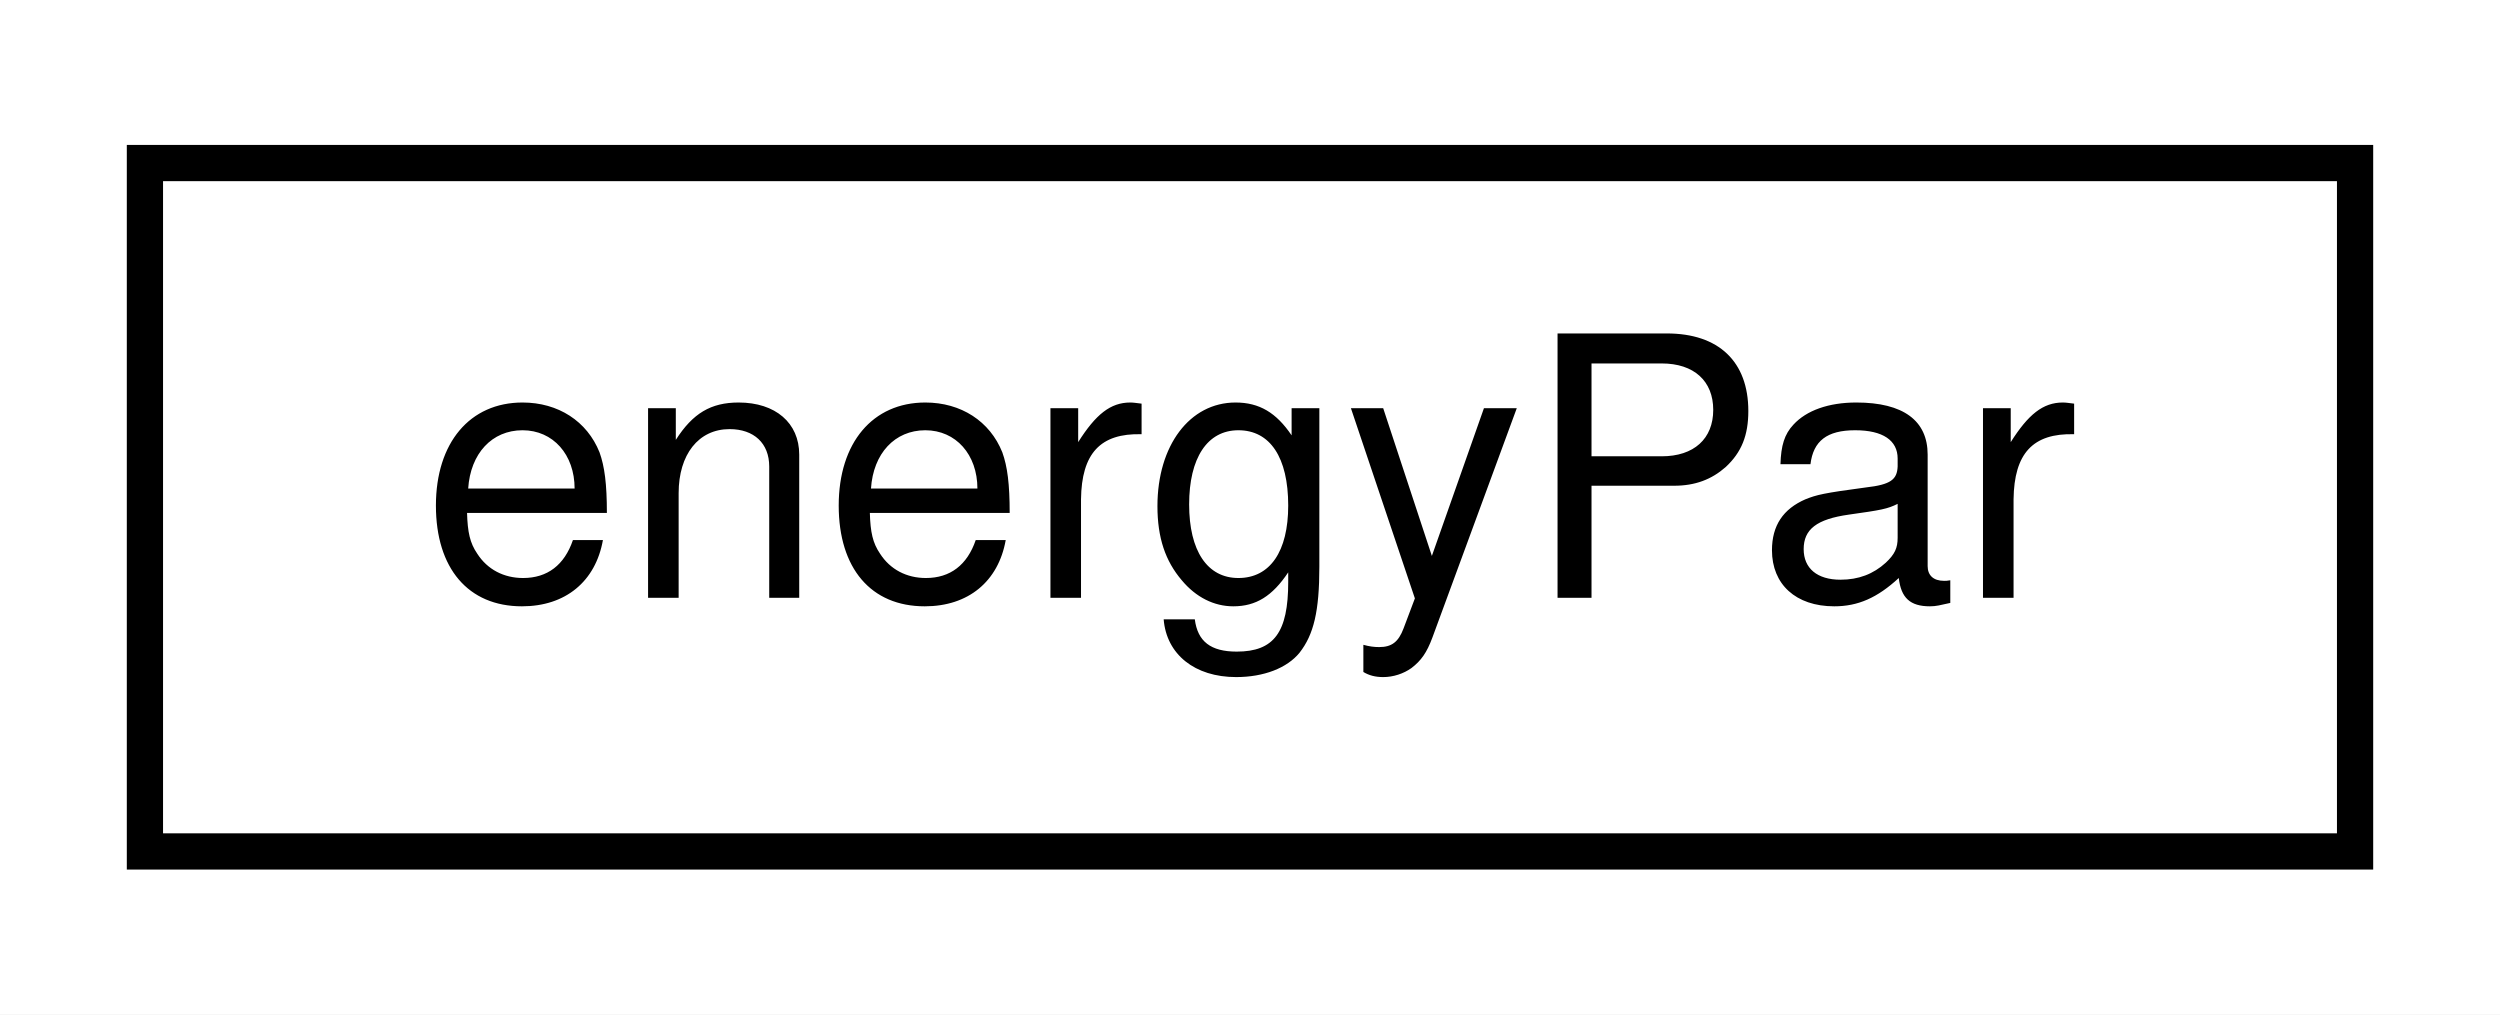
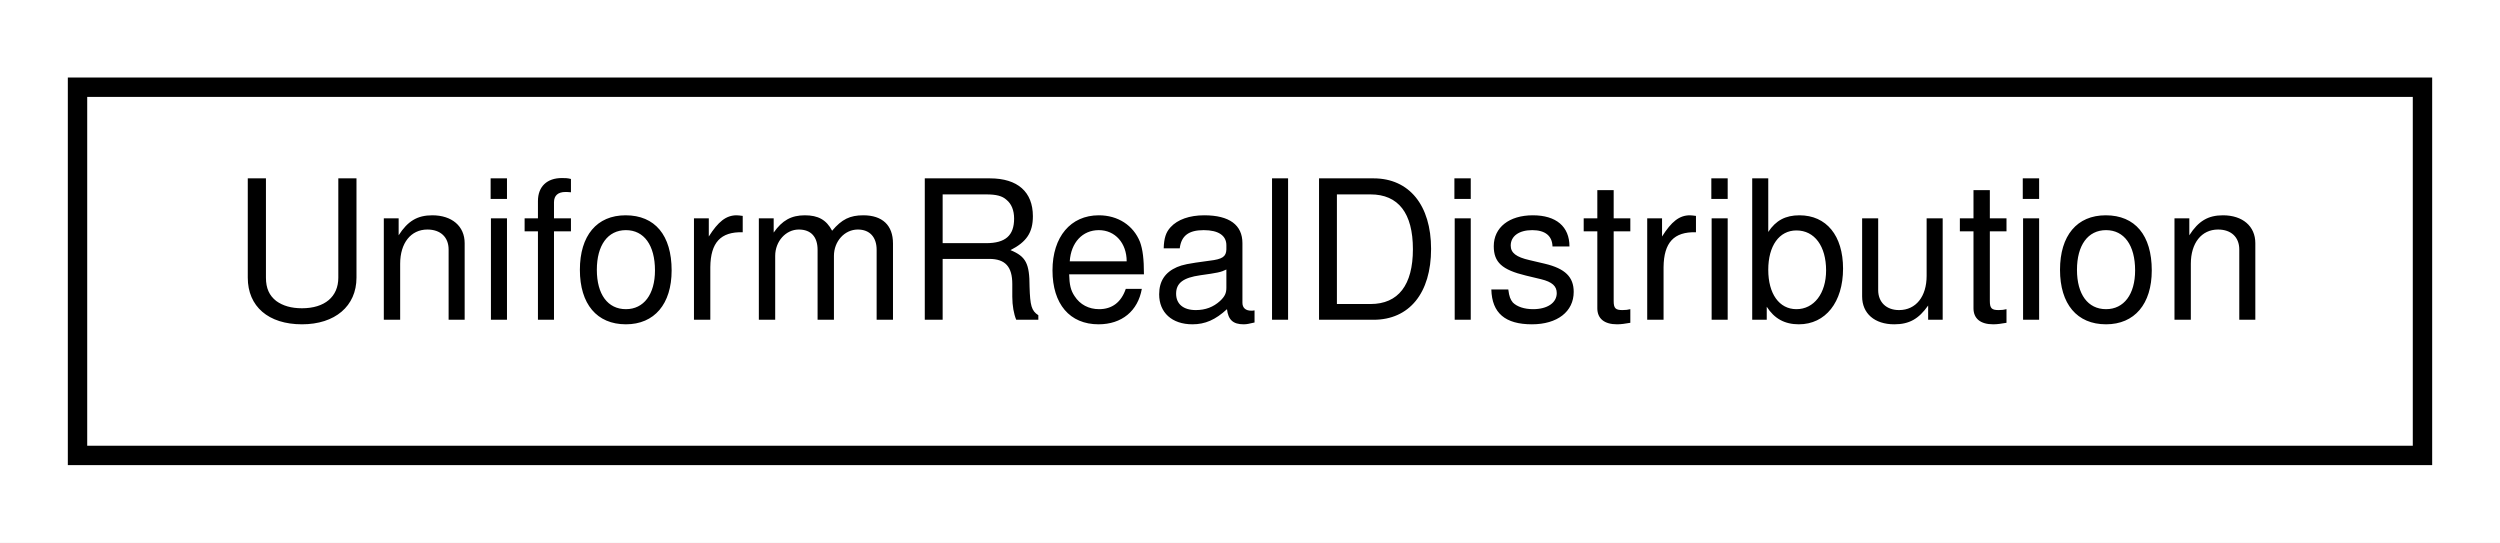
- <svg xmlns="http://www.w3.org/2000/svg" xmlns:xlink="http://www.w3.org/1999/xlink" width="69pt" height="28pt" viewBox="0.00 0.00 69.00 28.00">
+ <svg xmlns="http://www.w3.org/2000/svg" xmlns:xlink="http://www.w3.org/1999/xlink" width="129pt" height="28pt" viewBox="0.00 0.00 129.00 28.00">
  <g id="graph0" class="graph" transform="scale(1 1) rotate(0) translate(4 24)">
-     <polygon fill="white" stroke="none" points="-4,4 -4,-24 65,-24 65,4 -4,4" />
+     <polygon fill="white" stroke="none" points="-4,4 -4,-24 125,-24 125,4 -4,4" />
    <g id="node1" class="node">
      <g id="a_node1">
-         <a xlink:href="structenergyPar.html" target="_top" xlink:title="energyPar">
-           <polygon fill="white" stroke="black" points="0,-0.5 0,-19.5 61,-19.5 61,-0.5 0,-0.5" />
-           <text text-anchor="middle" x="30.5" y="-7.5" font-family="Helvetica,sans-Serif" font-size="10.00">energyPar</text>
+         <a xlink:href="classUniformRealDistribution.html" target="_top" xlink:title="Interface class for generating random doubles in the range [0,1) ">
+           <polygon fill="white" stroke="black" points="-7.10543e-15,-0.5 -7.10543e-15,-19.5 121,-19.5 121,-0.5 -7.10543e-15,-0.5" />
+           <text text-anchor="middle" x="60.5" y="-7.5" font-family="Helvetica,sans-Serif" font-size="10.00">UniformRealDistribution</text>
        </a>
      </g>
    </g>
  </g>
</svg>
